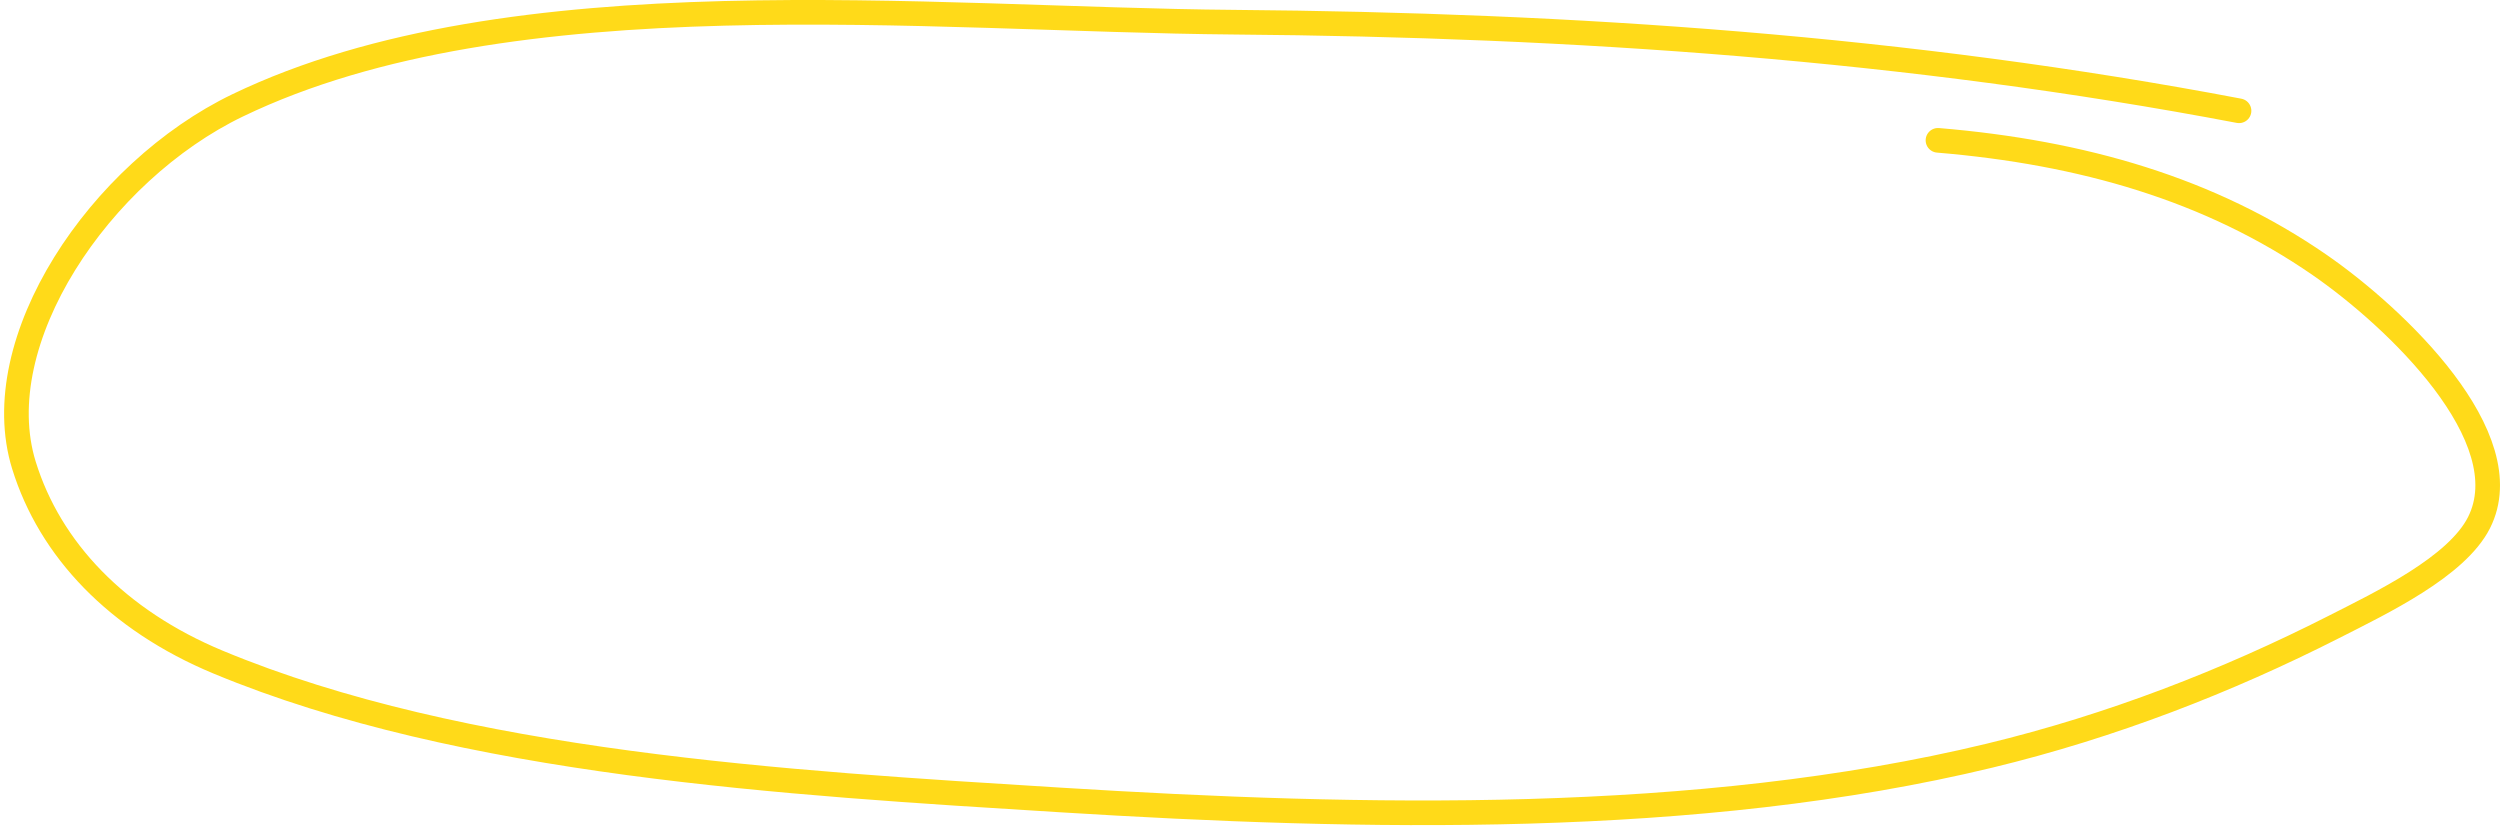
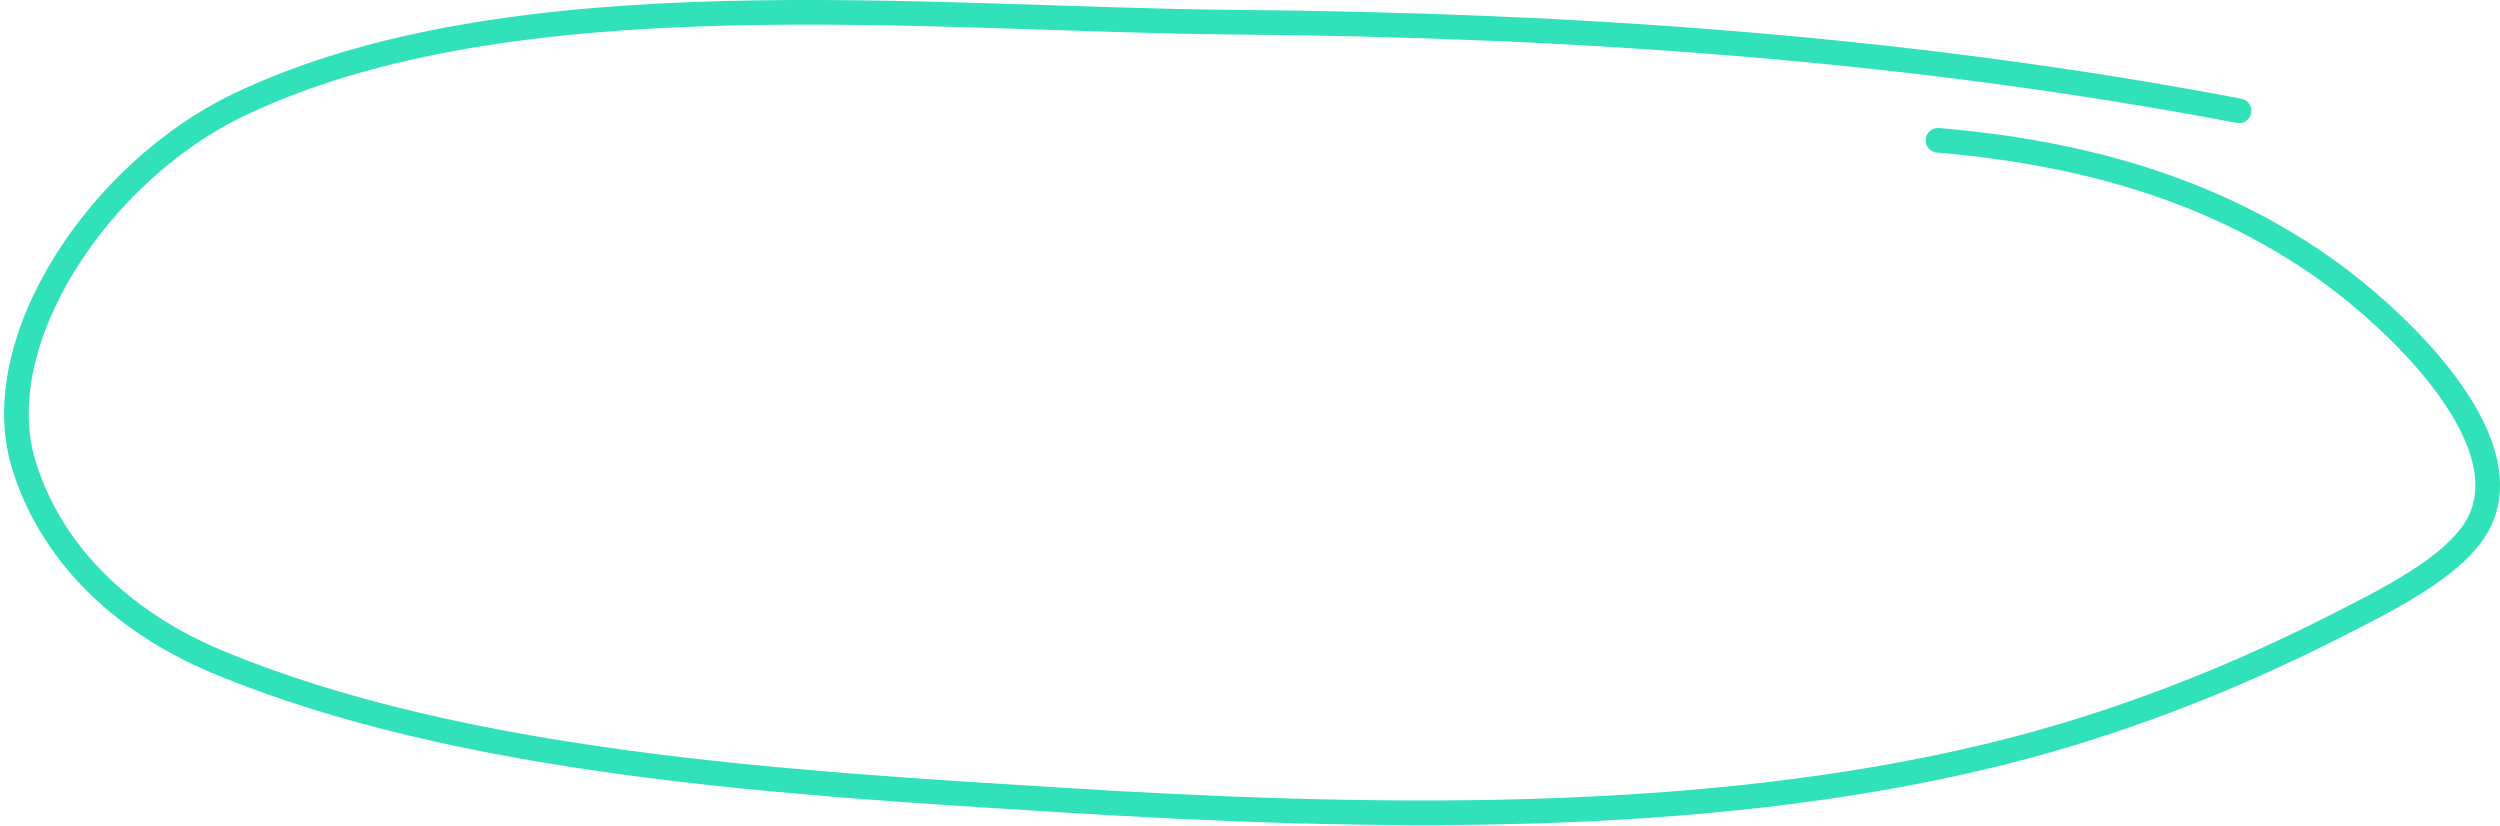
<svg xmlns="http://www.w3.org/2000/svg" width="609" height="201" viewBox="0 0 609 201" fill="none">
-   <path d="M545.428 26.989C464.848 11.672 383.623 6.082 300.606 5.405C226.239 4.799 124.679 -6.482 57.91 25.657C24.269 41.85 -3.505 83.117 5.828 113.326C12.163 133.831 28.506 151.049 53.127 161.291C112.821 186.122 191.717 190.741 258.267 194.867C331.975 199.437 413.475 201.275 484.665 184.075C514.405 176.889 542.611 165.892 568.457 152.764C580.172 146.814 598.46 138.079 603.887 127.316C614.345 106.58 583.528 77.319 565.091 64.562C538.407 46.098 507.225 37.12 472.088 34.184" stroke="#FFDA19" stroke-width="6" stroke-linecap="round" stroke-linejoin="round" />
+   <path d="M545.428 26.989C464.848 11.672 383.623 6.082 300.606 5.405C226.239 4.799 124.679 -6.482 57.91 25.657C24.269 41.85 -3.505 83.117 5.828 113.326C12.163 133.831 28.506 151.049 53.127 161.291C112.821 186.122 191.717 190.741 258.267 194.867C331.975 199.437 413.475 201.275 484.665 184.075C514.405 176.889 542.611 165.892 568.457 152.764C580.172 146.814 598.46 138.079 603.887 127.316C614.345 106.58 583.528 77.319 565.091 64.562C538.407 46.098 507.225 37.12 472.088 34.184" stroke="#30E1B9" stroke-width="6" stroke-linecap="round" stroke-linejoin="round" />
</svg>
